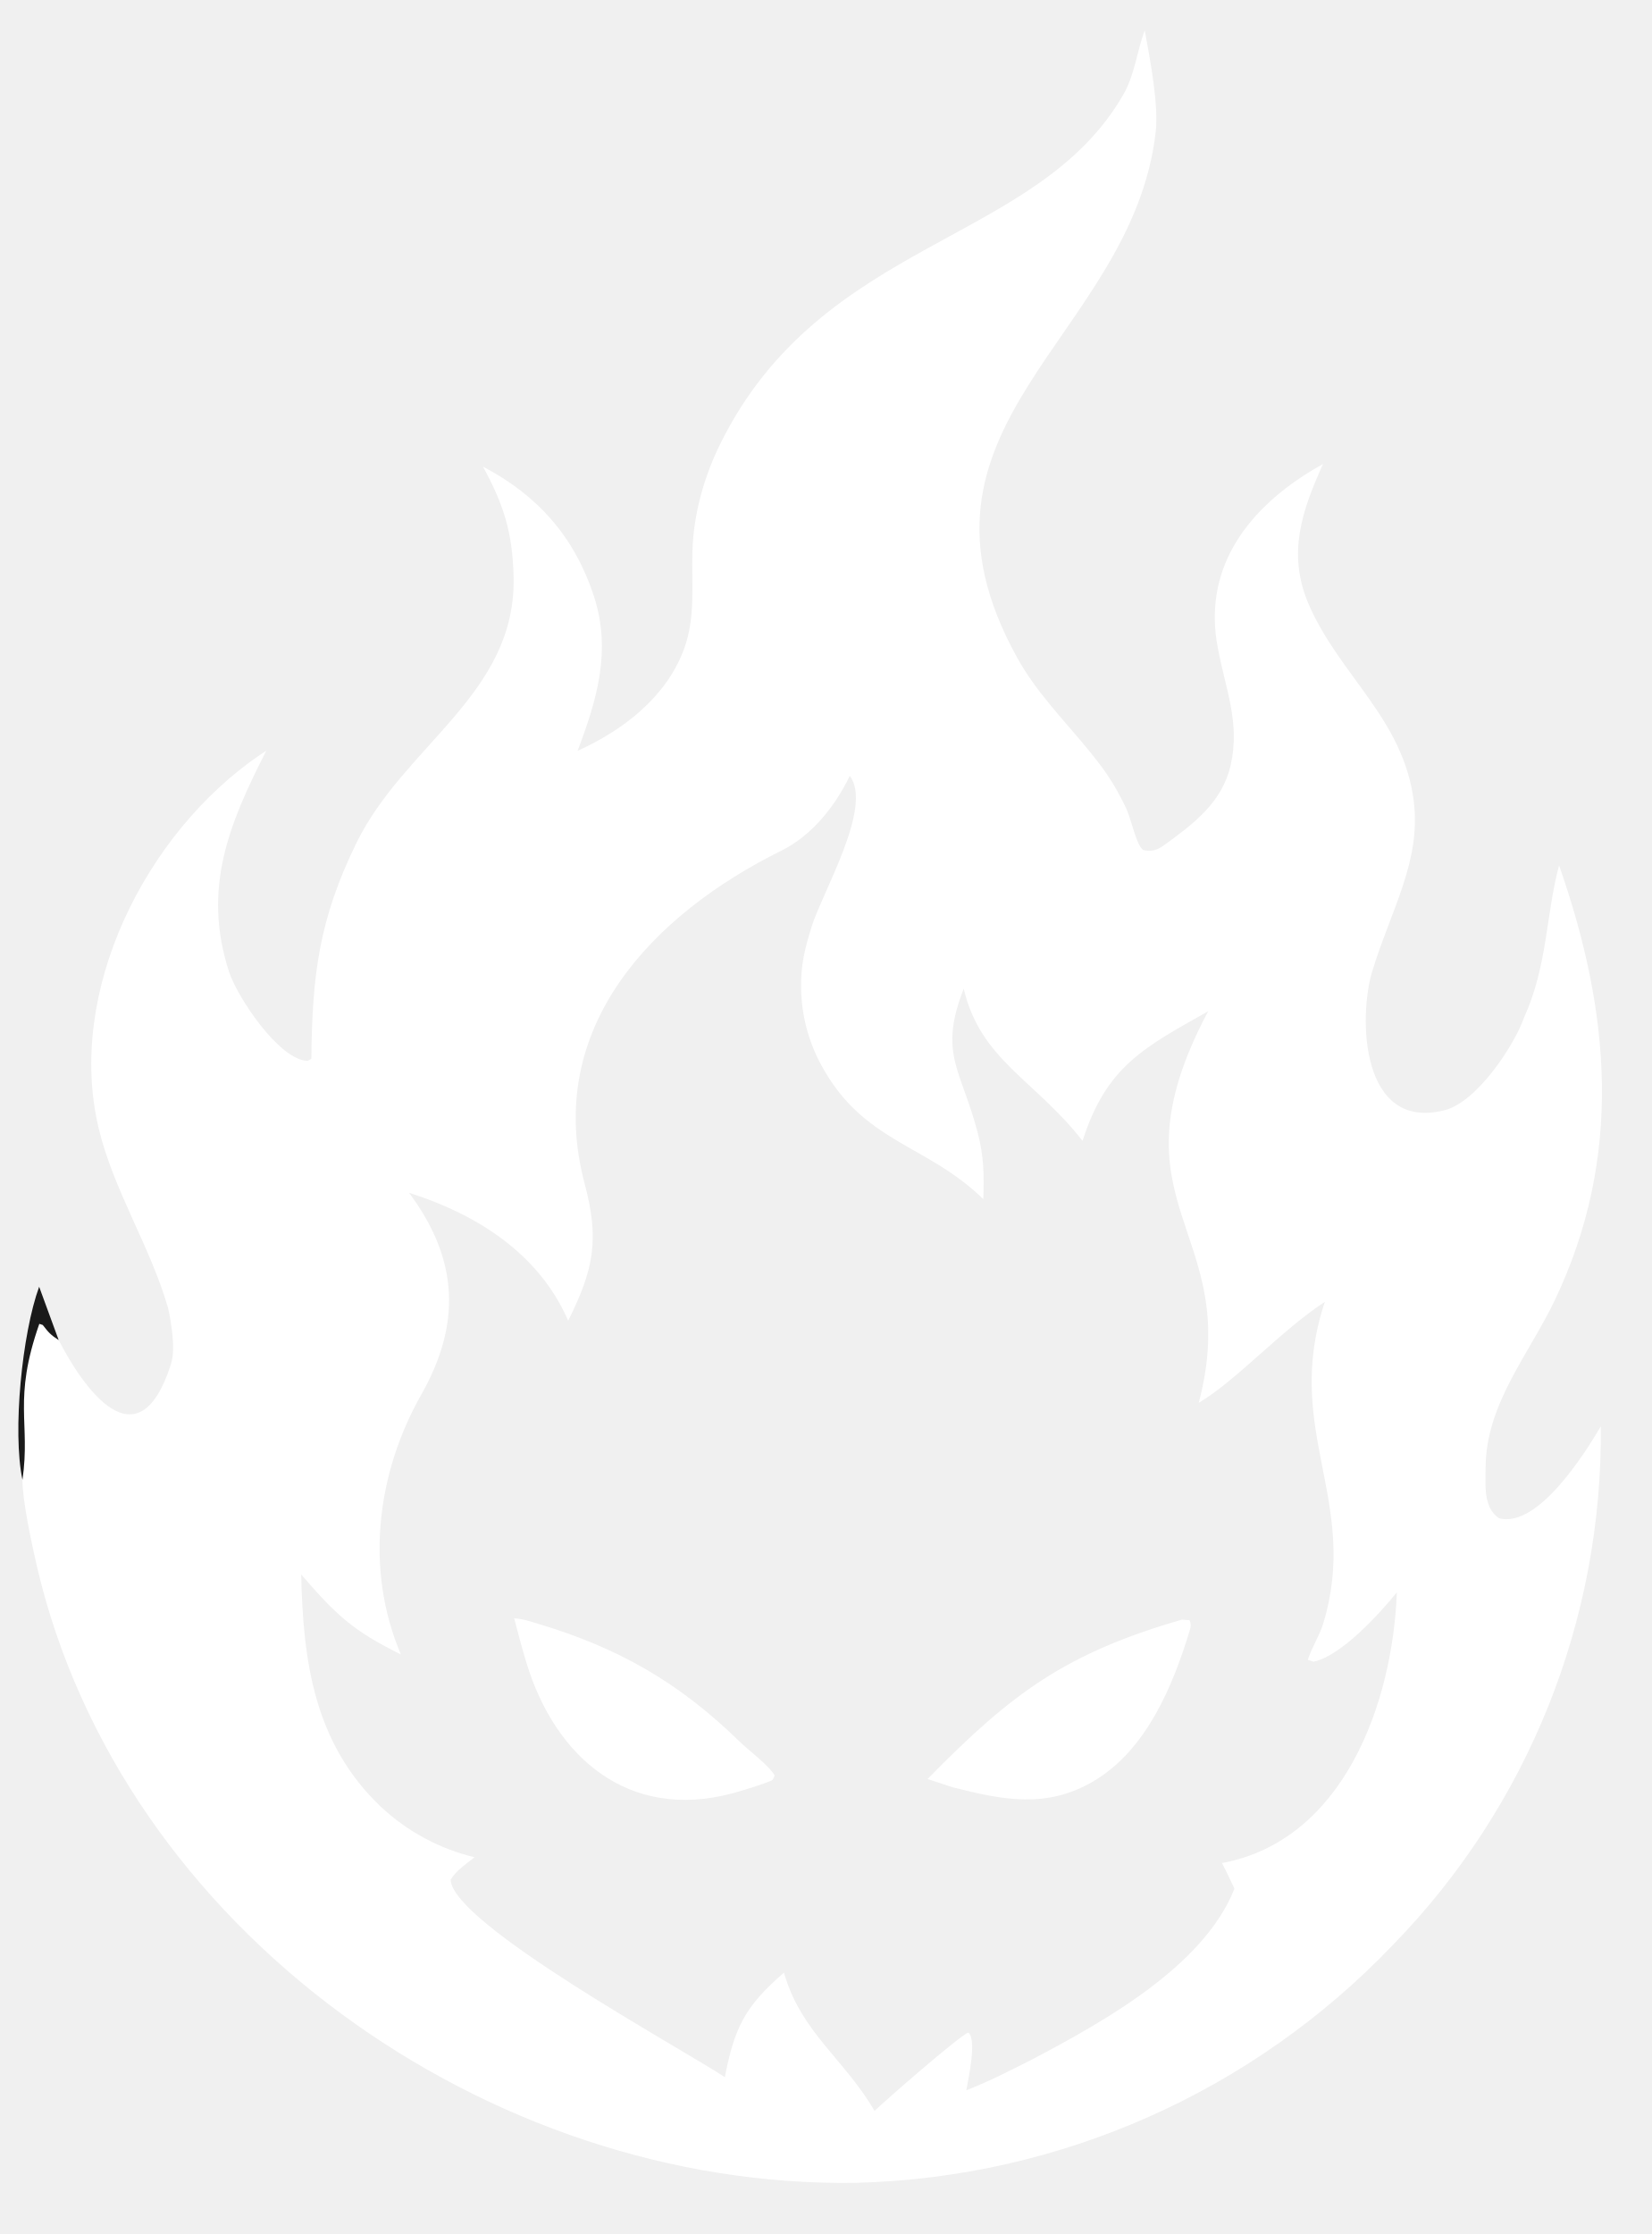
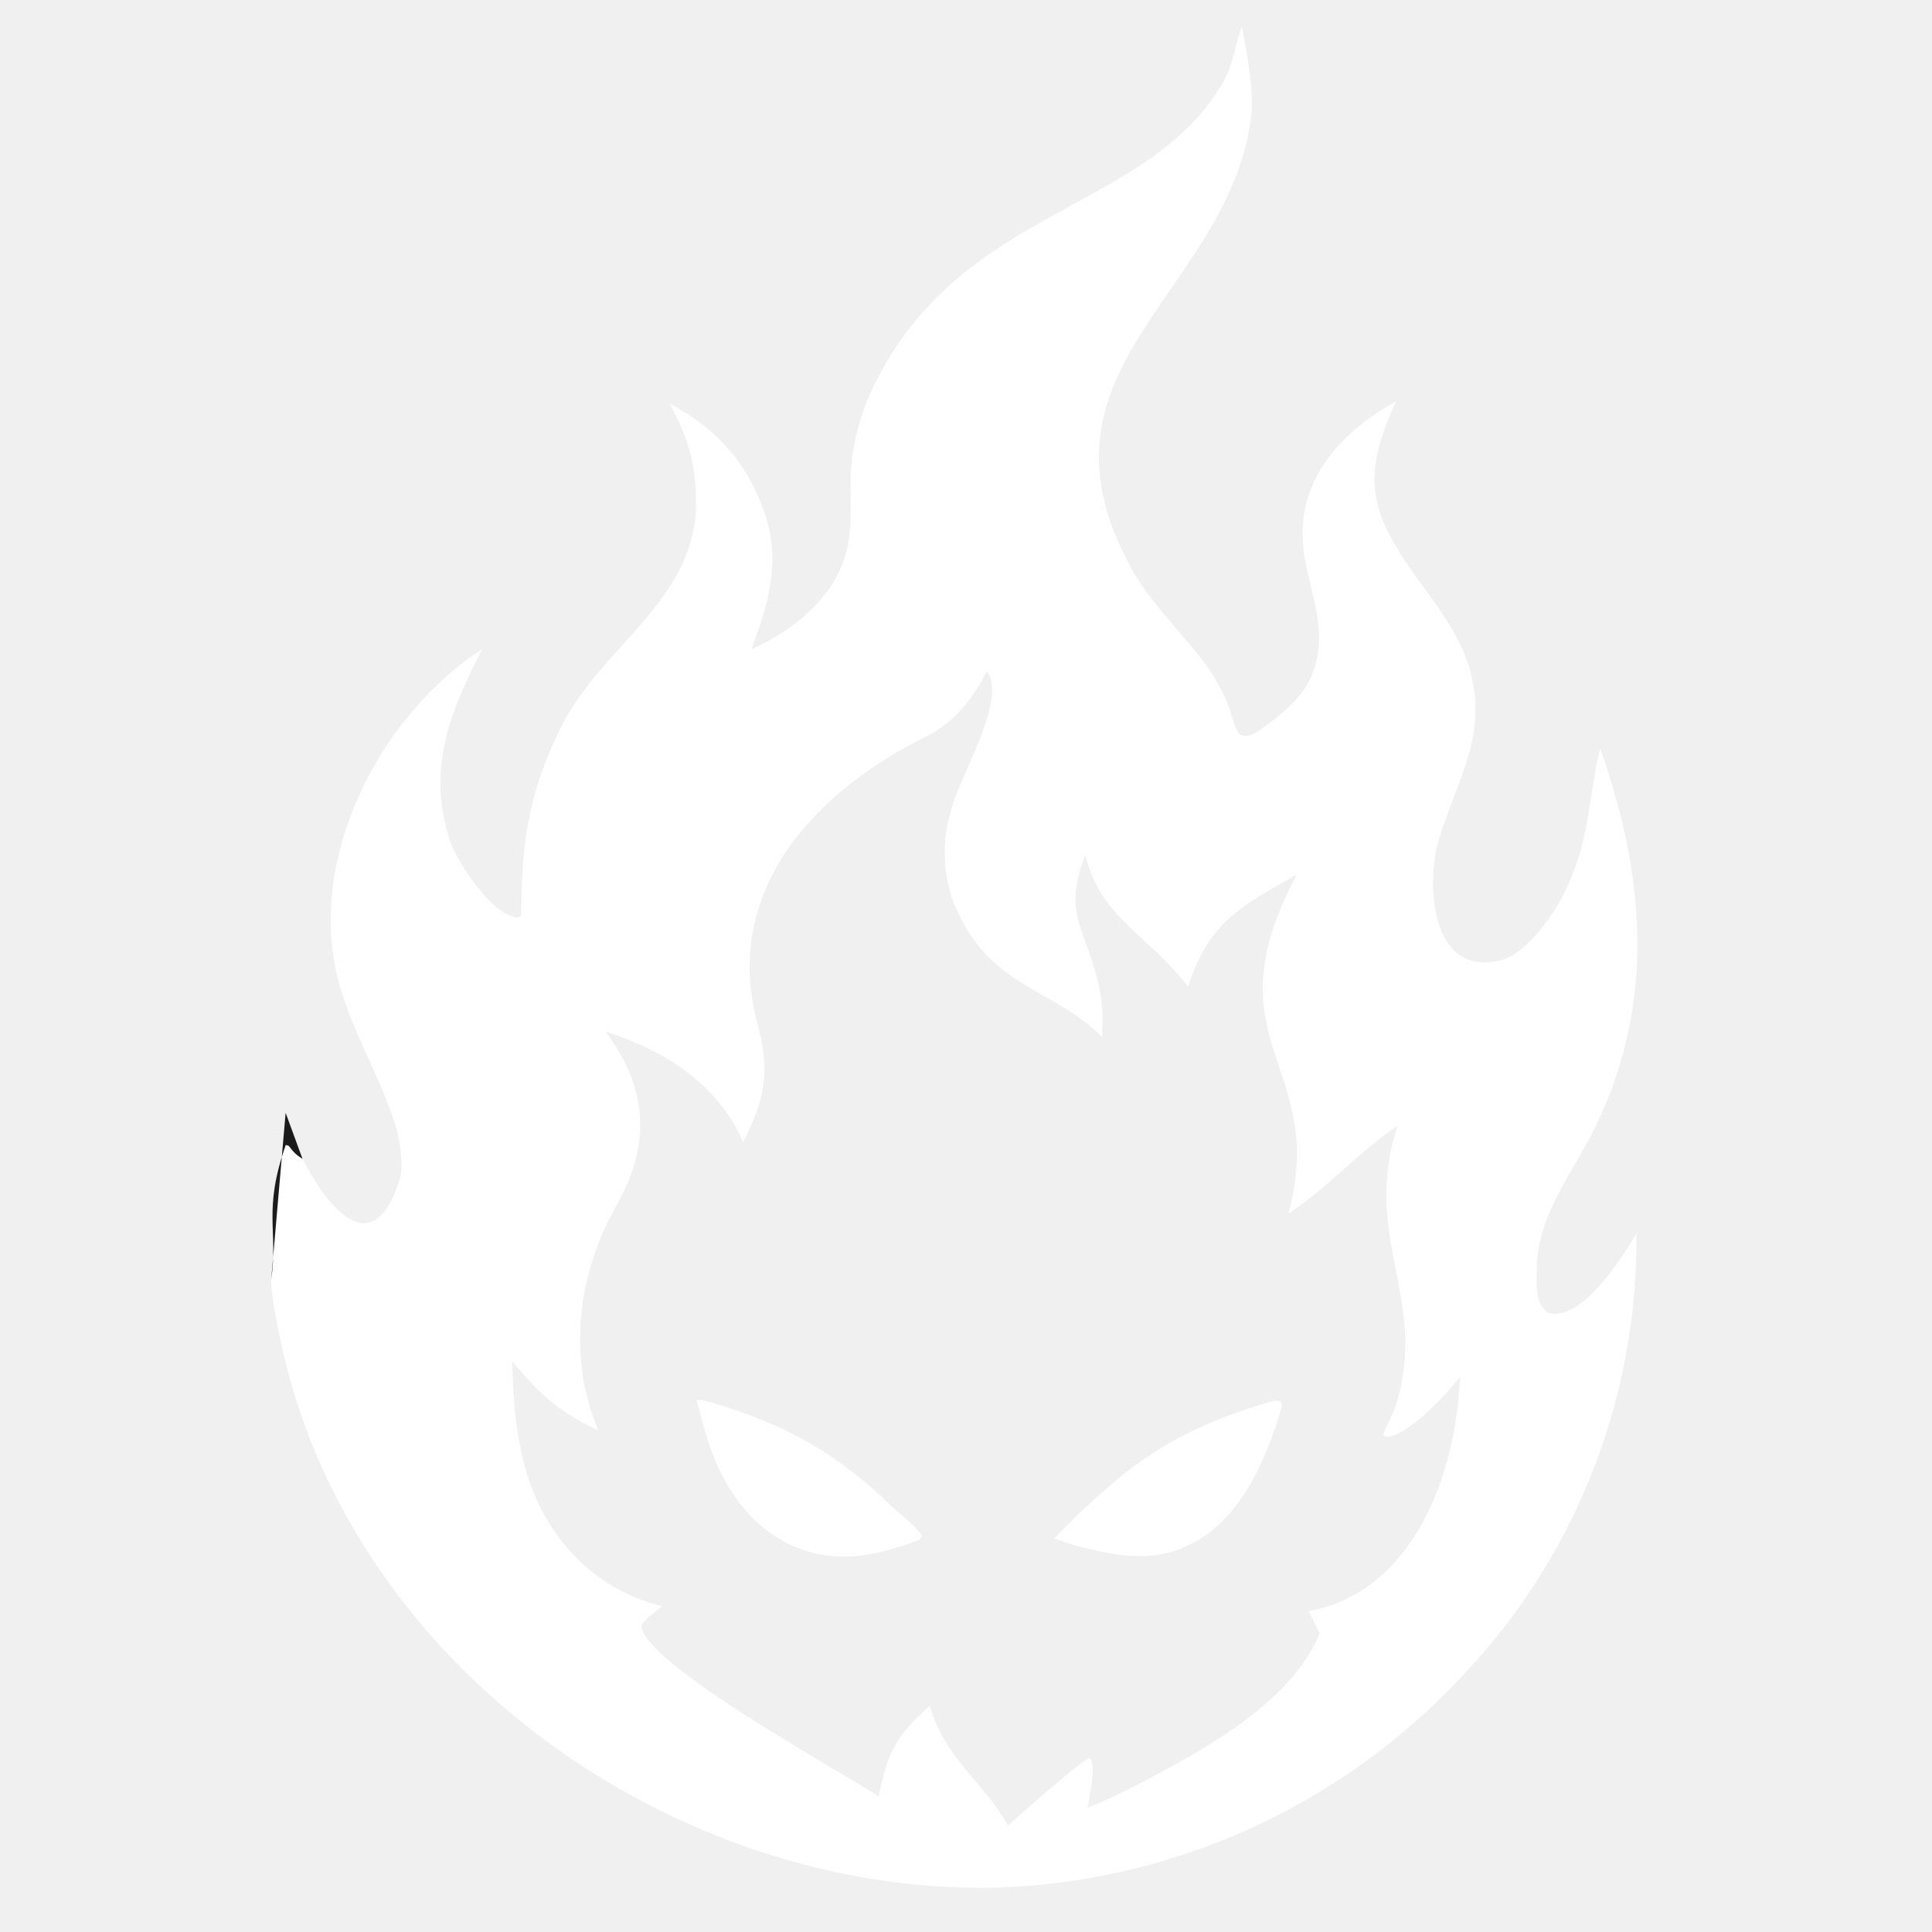
- <svg xmlns="http://www.w3.org/2000/svg" width="661" height="894" viewBox="0 0 661 894">
-   <g>
+ <svg xmlns="http://www.w3.org/2000/svg" width="512" height="512" viewBox="0 0 661 894">
+   <g clip-path="url(#cl_5)">
    <path fill="white" transform="translate(-398 -257)" d="M629.167 557.469C647.352 549.253 664.644 536.058 671.768 516.741C676.471 503.988 674.76 490.927 675.137 477.662C675.559 462.797 679.752 447.807 686.33 434.529C727.231 351.963 813.146 355.122 847.699 294.691C852.223 286.778 853.001 277.537 856.179 269.168C858.281 280.626 861.837 298.956 860.541 310.019C850.869 392.583 753.16 426.542 805.186 520.311C812.966 534.333 824.088 545.365 834.17 557.785C840.55 565.645 843.806 570.436 848.324 579.578C851.108 585.211 852.467 594.53 855.475 597.125C858.544 597.94 861.104 597.273 863.673 595.409C875.641 586.727 887.217 578.182 890.603 563.044C894.403 546.059 888.474 532.748 885.452 516.414C879.396 485.456 896.205 462.099 921.553 446.201C923.513 444.983 925.504 443.817 927.525 442.703C919.184 461.204 913.144 478.325 921.632 498.447C933.917 527.15 959.787 544.661 963.854 577.7C966.788 601.541 955.044 620.444 947.318 645.382C941.53 664.062 942.604 709.93 976.276 701.261C989.212 697.93 1004.09 675.351 1008.04 664.107C1017.45 643.298 1016.71 622.972 1022.01 603.33C1042.6 662.001 1047.71 719.933 1020.27 777.358C1009.79 799.284 992.674 818.91 992.603 844.418C992.584 851.294 991.579 860.307 998.023 864.589C1013.45 868.547 1032.06 839.11 1038.71 827.81C1039.5 905.305 1009.55 979.955 955.412 1035.41C899.306 1094.17 822.24 1128.35 741.026 1130.51C593.629 1133.08 446.411 1029.22 412.665 883.333C410.761 875.102 406.915 857.308 406.989 849.194C410.299 826.217 403.032 817.339 413.731 786.777L415.108 787.221C417.399 790.192 418.326 791.252 421.486 793.265C431.026 811.913 453.21 844.27 466.429 802.879C468.356 796.844 466.593 786.607 465.314 780.609C458.336 756.161 443.57 733.592 437.573 708.845C424.248 653.86 456.347 590.331 501.967 559.141C502.823 558.55 503.694 557.981 504.578 557.433C489.636 586.689 478.873 612.638 489.67 645.884C492.937 655.942 509.781 681.367 521.204 681.538L522.611 680.689C522.967 647.43 525.574 625.119 540.694 594.259C559.9 555.06 604.689 534.664 603.56 487.847C603.132 470.098 599.684 459.068 591.306 443.734C613.106 455.143 627.924 471.775 635.692 495.524C642.785 517.207 636.996 536.936 629.167 557.469ZM625.418 785.523C613.694 758.561 588.767 742.919 561.727 734.322C581.782 761.241 582.524 787.036 566.569 815.188C548.856 846.444 543.919 884.913 558.451 919.088C539.189 909.476 532.955 903.702 518.554 887.085C519.278 921.54 523.671 954.549 550.358 979.951C560.911 989.861 573.863 996.852 587.939 1000.24C584.504 1002.95 580.546 1005.56 578.362 1009.21C579.028 1026.81 670.109 1076.37 688.105 1088.23C691.977 1068.7 695.867 1060.11 711.769 1046.42C718.608 1070.36 735.988 1080.96 748.015 1101.74C752.244 1097.66 782.657 1071.09 785.572 1070.41C789.084 1073.17 785.568 1088.97 784.748 1093.49C793.92 1089.92 801.931 1085.77 810.71 1081.35C838.863 1066.52 879.792 1044.08 892.087 1012.78C890.476 1009.44 888.814 1005.81 887.087 1002.56C935.957 993.462 955.401 938.357 957.089 894.22C949.978 902.983 934.675 919.782 923.719 921.972L921.438 921.228C923.075 916.177 926.12 911.554 927.541 906.924C942.587 857.859 911.091 829.219 928.278 777.968C910.721 789.408 892.873 809.441 877.799 818.379C896.11 748.743 839.909 739.881 881.562 661.691C855.872 676.182 840.8 683.707 831.293 713.549C811.904 688.809 790.55 681.341 783.712 652.661C773.565 678.68 782.622 684.794 789.293 710.158C791.802 719.698 791.895 727.112 791.555 736.878C768.856 714.629 743.335 714.454 726.45 682.751C721.493 673.478 718.817 663.158 718.644 652.645C718.481 643.156 720.036 636.945 722.773 628.059C727.018 614.273 747.599 579.752 738.102 567.511C732.215 579.764 722.833 591.432 710.791 597.389C659.128 622.946 615.408 668.391 632 730.682C637.916 752.895 635.75 764.789 625.418 785.523Z" />
    <path fill="white" transform="translate(-398 -257)" d="M603.785 904.611C607.672 904.907 609.739 905.732 613.264 906.783C645.489 916.387 669.825 930.313 693.904 953.846C697.273 957.138 706.041 963.721 708.054 967.54C707.02 970.044 707.21 969.271 703.741 970.72C699.487 972.203 695.184 973.54 690.839 974.729C649.818 985.578 620.337 960.593 608.725 922.476C606.915 916.537 605.349 910.622 603.785 904.611Z" />
    <path fill="white" transform="translate(-398 -257)" d="M871.05 905.146L874.135 905.39C874.699 906.901 874.711 907.725 874.23 909.32C867.47 931.699 856.857 957.065 836.085 969.557C816.921 981.081 799.054 977.218 779.311 972.233L769.251 968.924C802.964 934.468 824.683 918.548 871.05 905.146Z" />
-     <path fill="#020202" fill-opacity="0.894" transform="translate(-398 -257)" d="M413.67 771.93L421.486 793.265C418.326 791.252 417.399 790.192 415.108 787.221L413.731 786.777C403.032 817.339 410.299 826.217 406.989 849.194C402.913 829.892 406.857 790.516 413.67 771.93Z" />
-     <defs>
-       <linearGradient id="gradient_0" gradientUnits="userSpaceOnUse" x1="1457.13" y1="-8.121" x2="1454.041" y2="394.855">
-         <stop offset="0" stop-color="#080506" />
-         <stop offset="1" stop-color="#292828" stop-opacity="0.984" />
-       </linearGradient>
-     </defs>
-     <path fill="url(#gradient_0)" transform="translate(-398 -257)" d="M0 0L2912 0L2912 387.895L2910.58 387.317C2911.58 382.3 2910.03 380.542 2908.52 375.146L2907.9 376.523C2909.39 383.692 2909.29 399.13 2908.83 406.782C2905.98 370.843 2907.14 335.12 2905.37 299.353C2904.88 289.49 2903.46 250.818 2901.05 244.322C2899.84 218.362 2900.81 185.267 2900.85 158.682L2901.27 12.201C2851.01 11.374 2798.56 12.136 2748.12 12.066L2432.6 11.736L1522.07 12.194L5.333 12.773C5.46 21.012 5.411 29.254 5.184 37.492C3.393 58.851 4.862 93.269 4.698 112.61C4.571 127.453 5.057 259.962 0 266.837L0 0Z" />
-     <path fill="#020202" fill-opacity="0.984" transform="translate(-398 -257)" d="M5.184 37.492C6.173 52.797 5.752 71.541 5.738 87.078L5.683 166.538L5.989 419.191L5.802 1088.47L5.643 1346.75C5.605 1387.27 4.184 1433.54 5.233 1473.52C129.022 1475.26 256.922 1473.71 380.997 1473.66L1065.17 1473.51L2901.35 1473.96L2901.43 652.543L2901.37 394.7L2900.85 295.856C2900.81 280.287 2900.24 259.531 2901.05 244.322C2903.46 250.818 2904.88 289.49 2905.37 299.353C2907.14 335.12 2905.98 370.843 2908.83 406.782C2909.29 399.13 2909.39 383.692 2907.9 376.523L2908.52 375.146C2910.03 380.542 2911.58 382.3 2910.58 387.317L2912 387.895L2912 1480L0 1480L0 266.837C5.057 259.962 4.571 127.453 4.698 112.61C4.862 93.269 3.393 58.851 5.184 37.492Z" />
+     <path fill="#020202" fill-opacity="0.894" transform="translate(-398 -257)" d="M413.67 771.93L421.486 793.265C418.326 791.252 417.399 790.192 415.108 787.221L413.731 786.777C403.032 817.339 410.299 826.217 406.989 849.194C402.913 829.892 406.857 771.93Z" />
  </g>
</svg>
